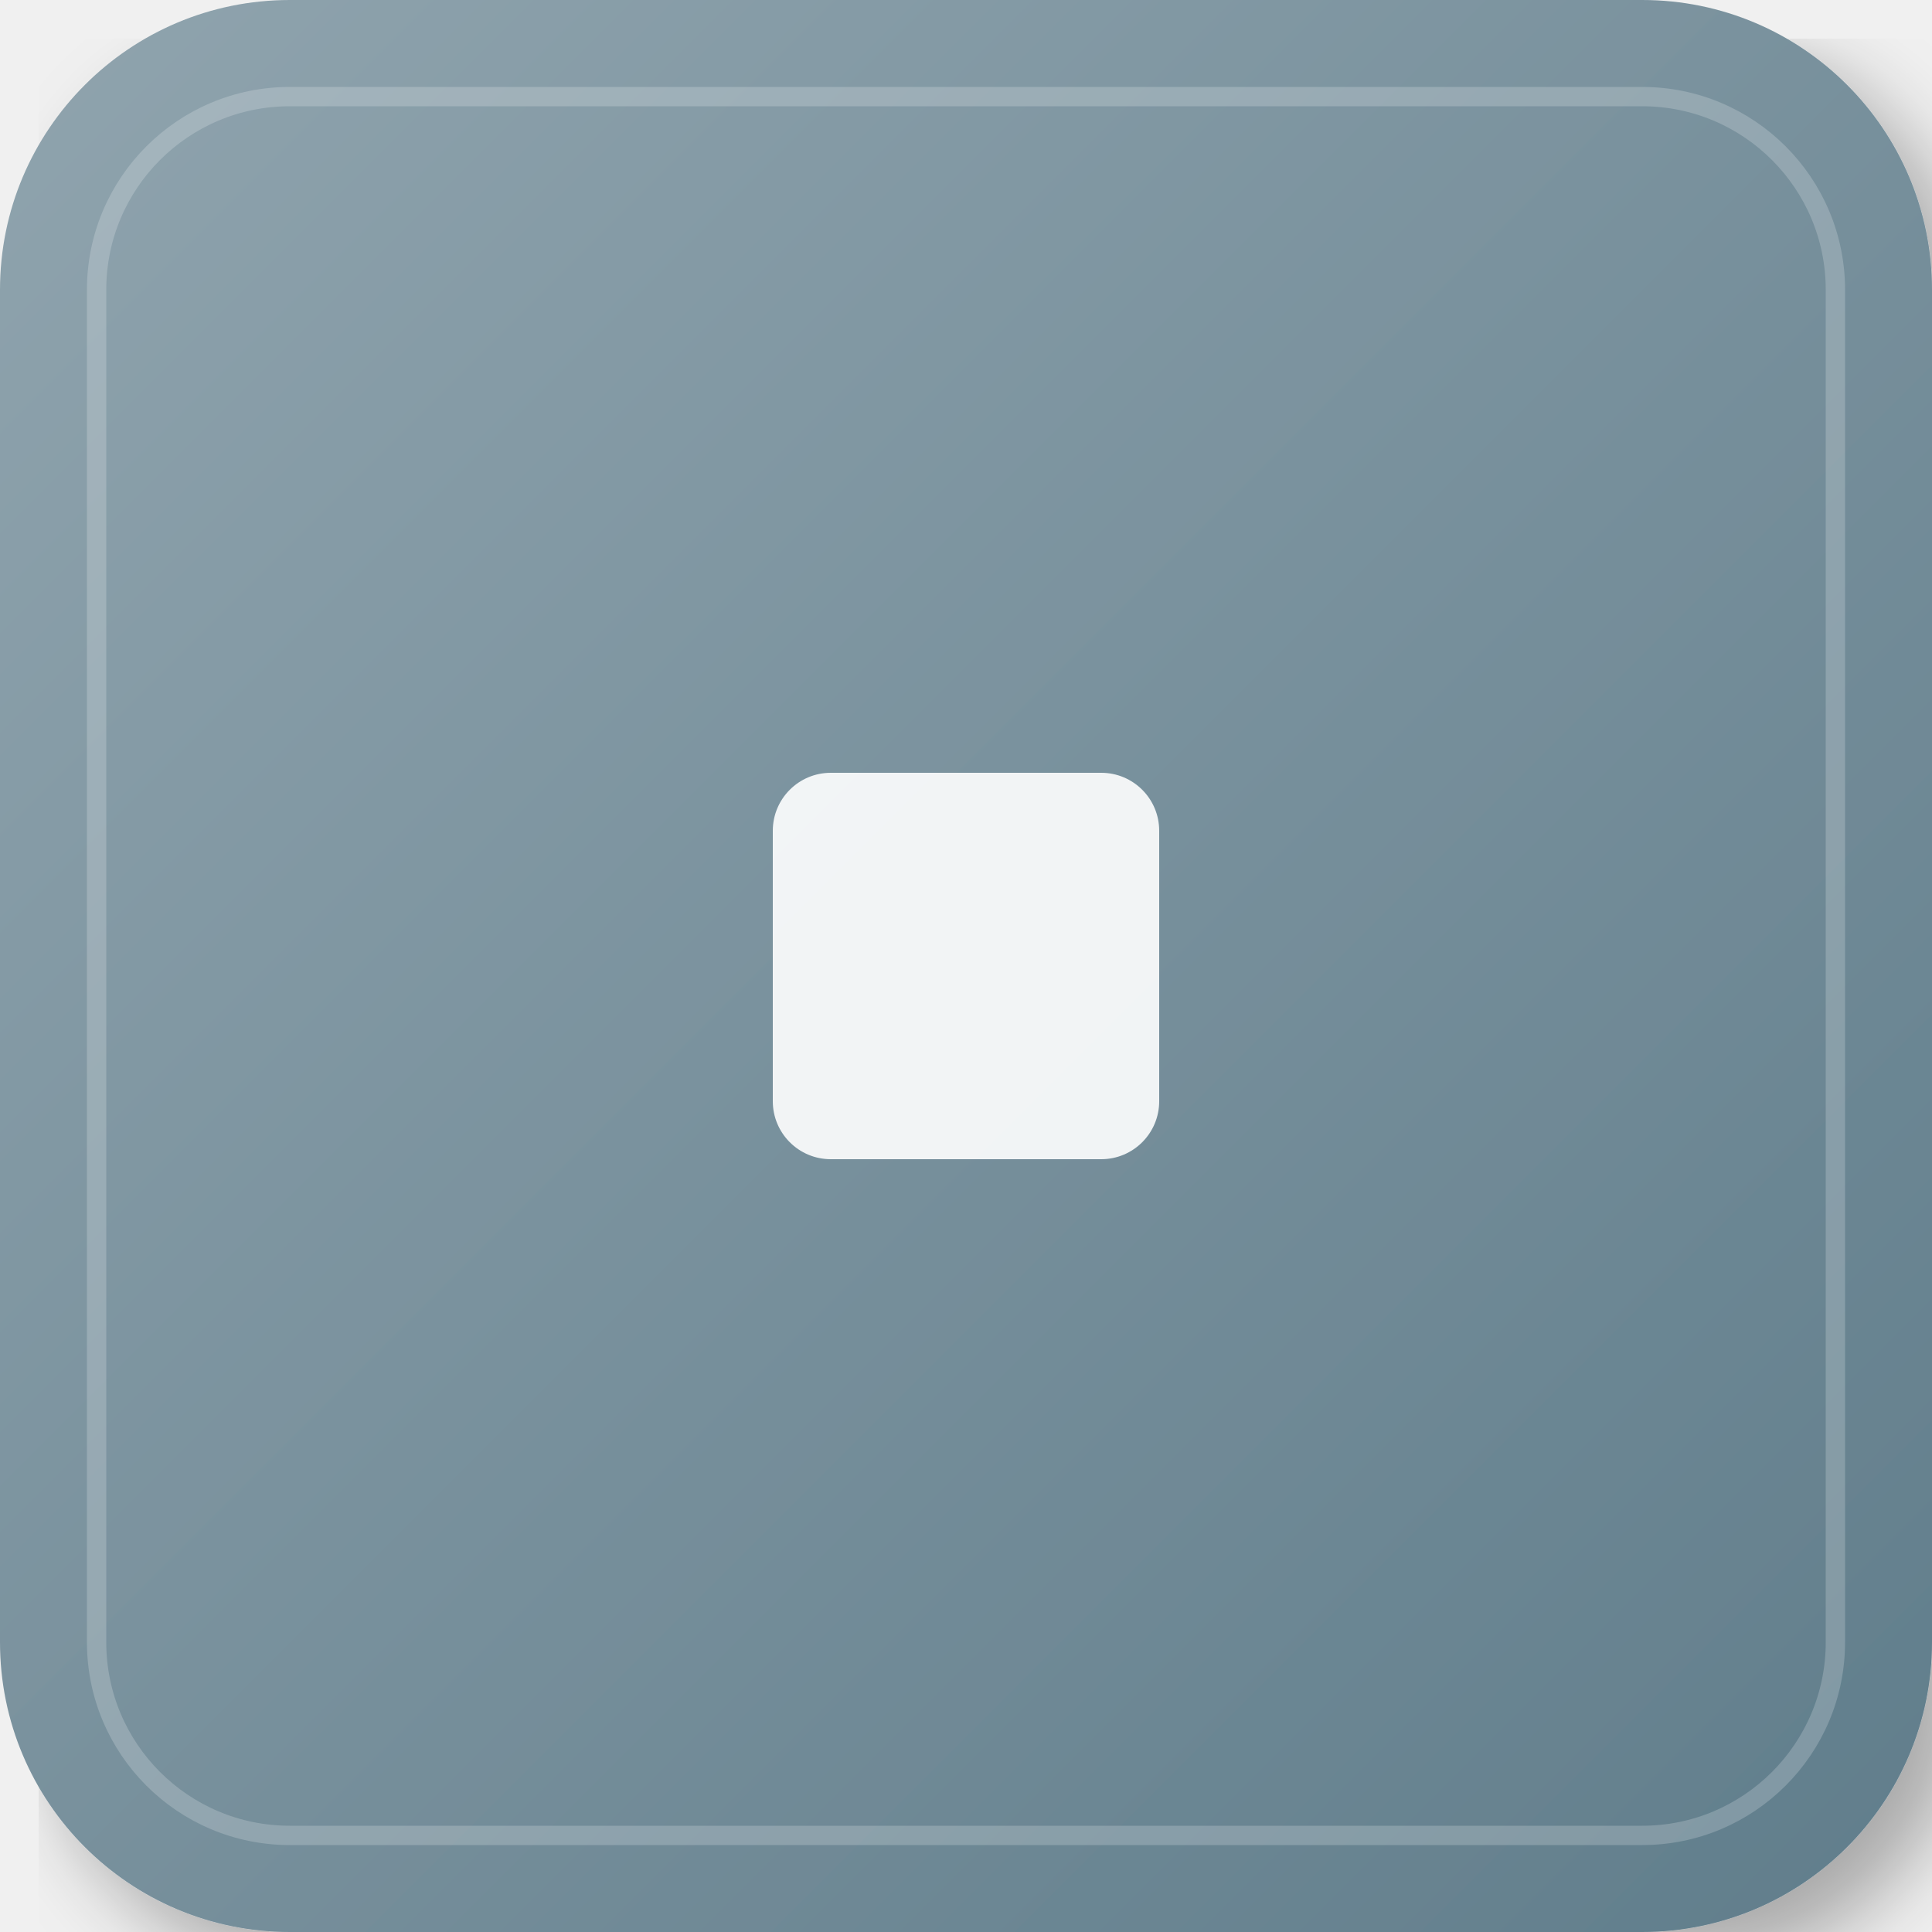
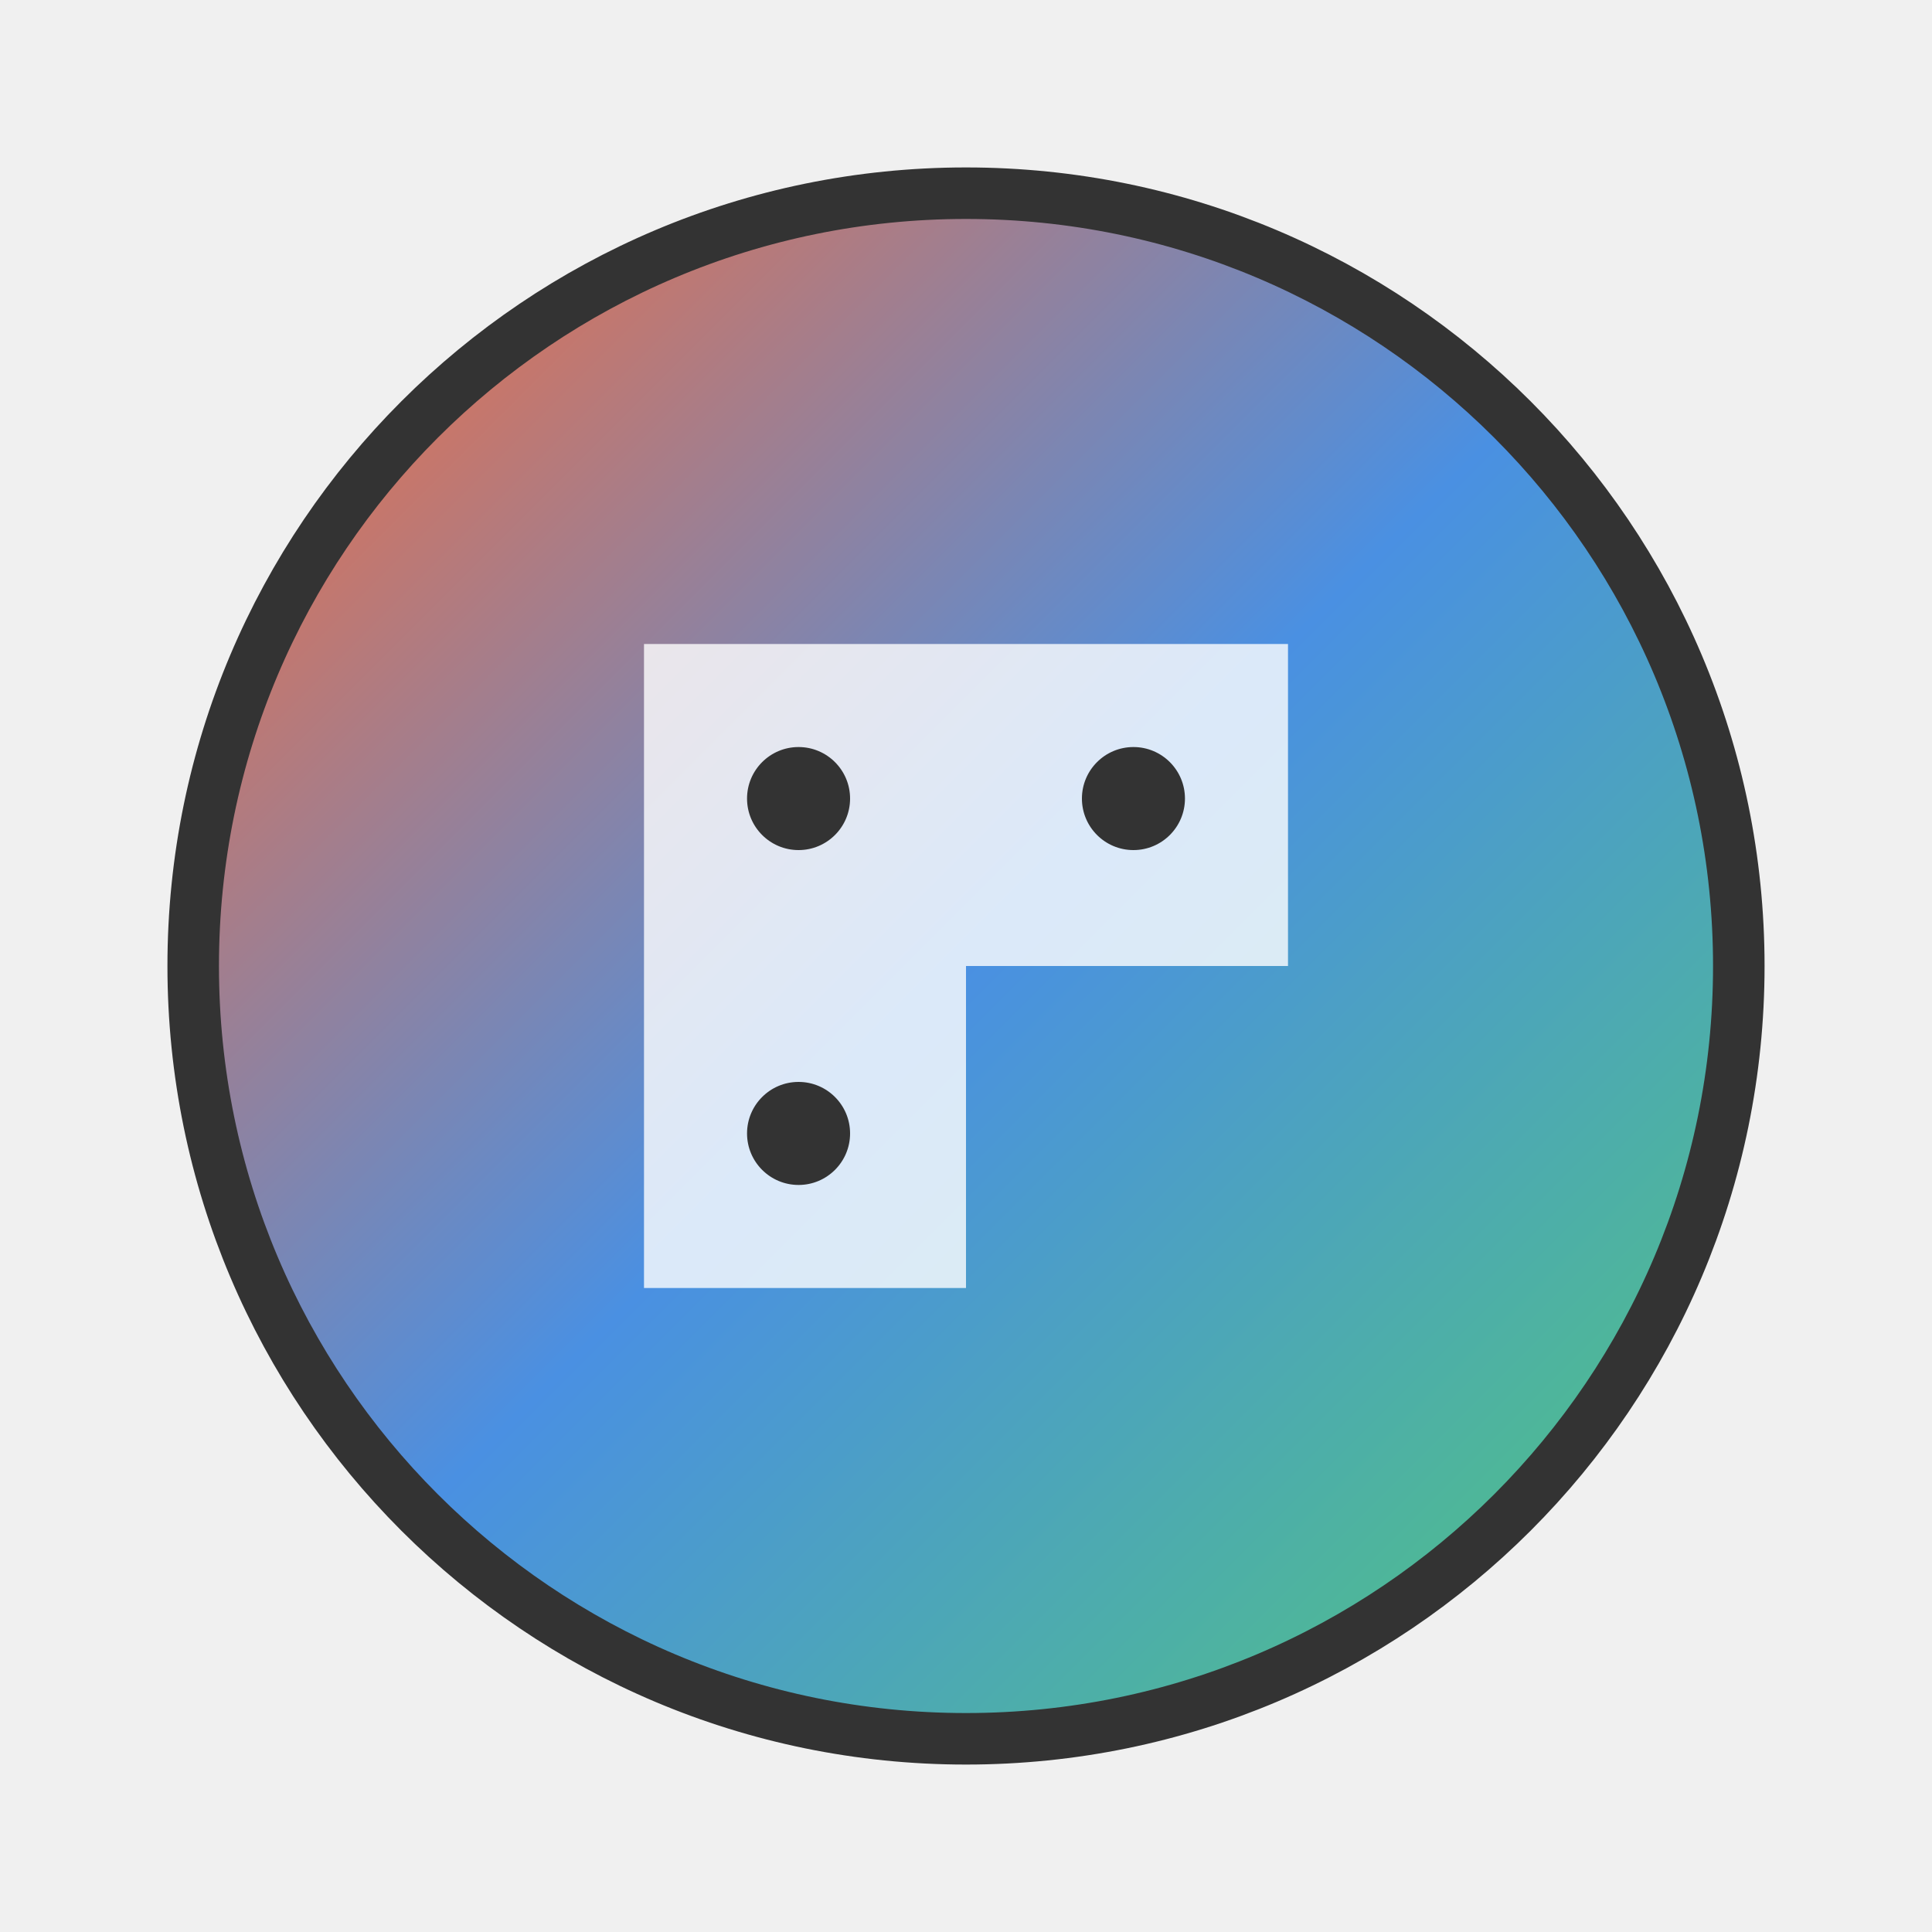
- <svg xmlns="http://www.w3.org/2000/svg" width="100" height="100" viewBox="0 0 100 100">
+ <svg xmlns="http://www.w3.org/2000/svg" width="150" height="150" viewBox="0 0 75 75">
  <defs>
-     <linearGradient id="grad1" x1="0%" y1="0%" x2="100%" y2="100%">
-       <stop offset="0%" style="stop-color:#90A4AE;stop-opacity:1" />
-       <stop offset="100%" style="stop-color:#607D8B;stop-opacity:1" />
+     <linearGradient id="universalGradient" x1="0%" y1="0%" x2="100%" y2="100%">
+       <stop offset="0%" style="stop-color:#FF6B35;stop-opacity:1" />
+       <stop offset="50%" style="stop-color:#4A90E2;stop-opacity:1" />
+       <stop offset="100%" style="stop-color:#50C878;stop-opacity:1" />
    </linearGradient>
-     <filter id="shadow" x="-20%" y="-20%" width="140%" height="140%">
-       <feDropShadow dx="2" dy="2" stdDeviation="2" flood-color="#000000" flood-opacity="0.3" />
-     </filter>
  </defs>
-   <rect width="100" height="100" rx="15" ry="15" fill="url(#grad1)" filter="url(#shadow)" />
-   <rect x="40" y="40" width="20" height="20" rx="3" fill="rgba(255,255,255,0.9)" />
-   <rect x="5" y="5" width="90" height="90" rx="10" ry="10" fill="none" stroke="rgba(255,255,255,0.2)" stroke-width="1" />
+   <circle cx="37.5" cy="37.5" r="30" fill="url(#universalGradient)" stroke="#333" stroke-width="2" />
+   <path d="M25 25 L50 25 L50 37.5 L37.5 37.5 L37.5 50 L25 50 Z" fill="#FFF" opacity="0.8" />
+   <circle cx="31" cy="31" r="2" fill="#333" />
+   <circle cx="44" cy="31" r="2" fill="#333" />
+   <circle cx="31" cy="44" r="2" fill="#333" />
</svg>
